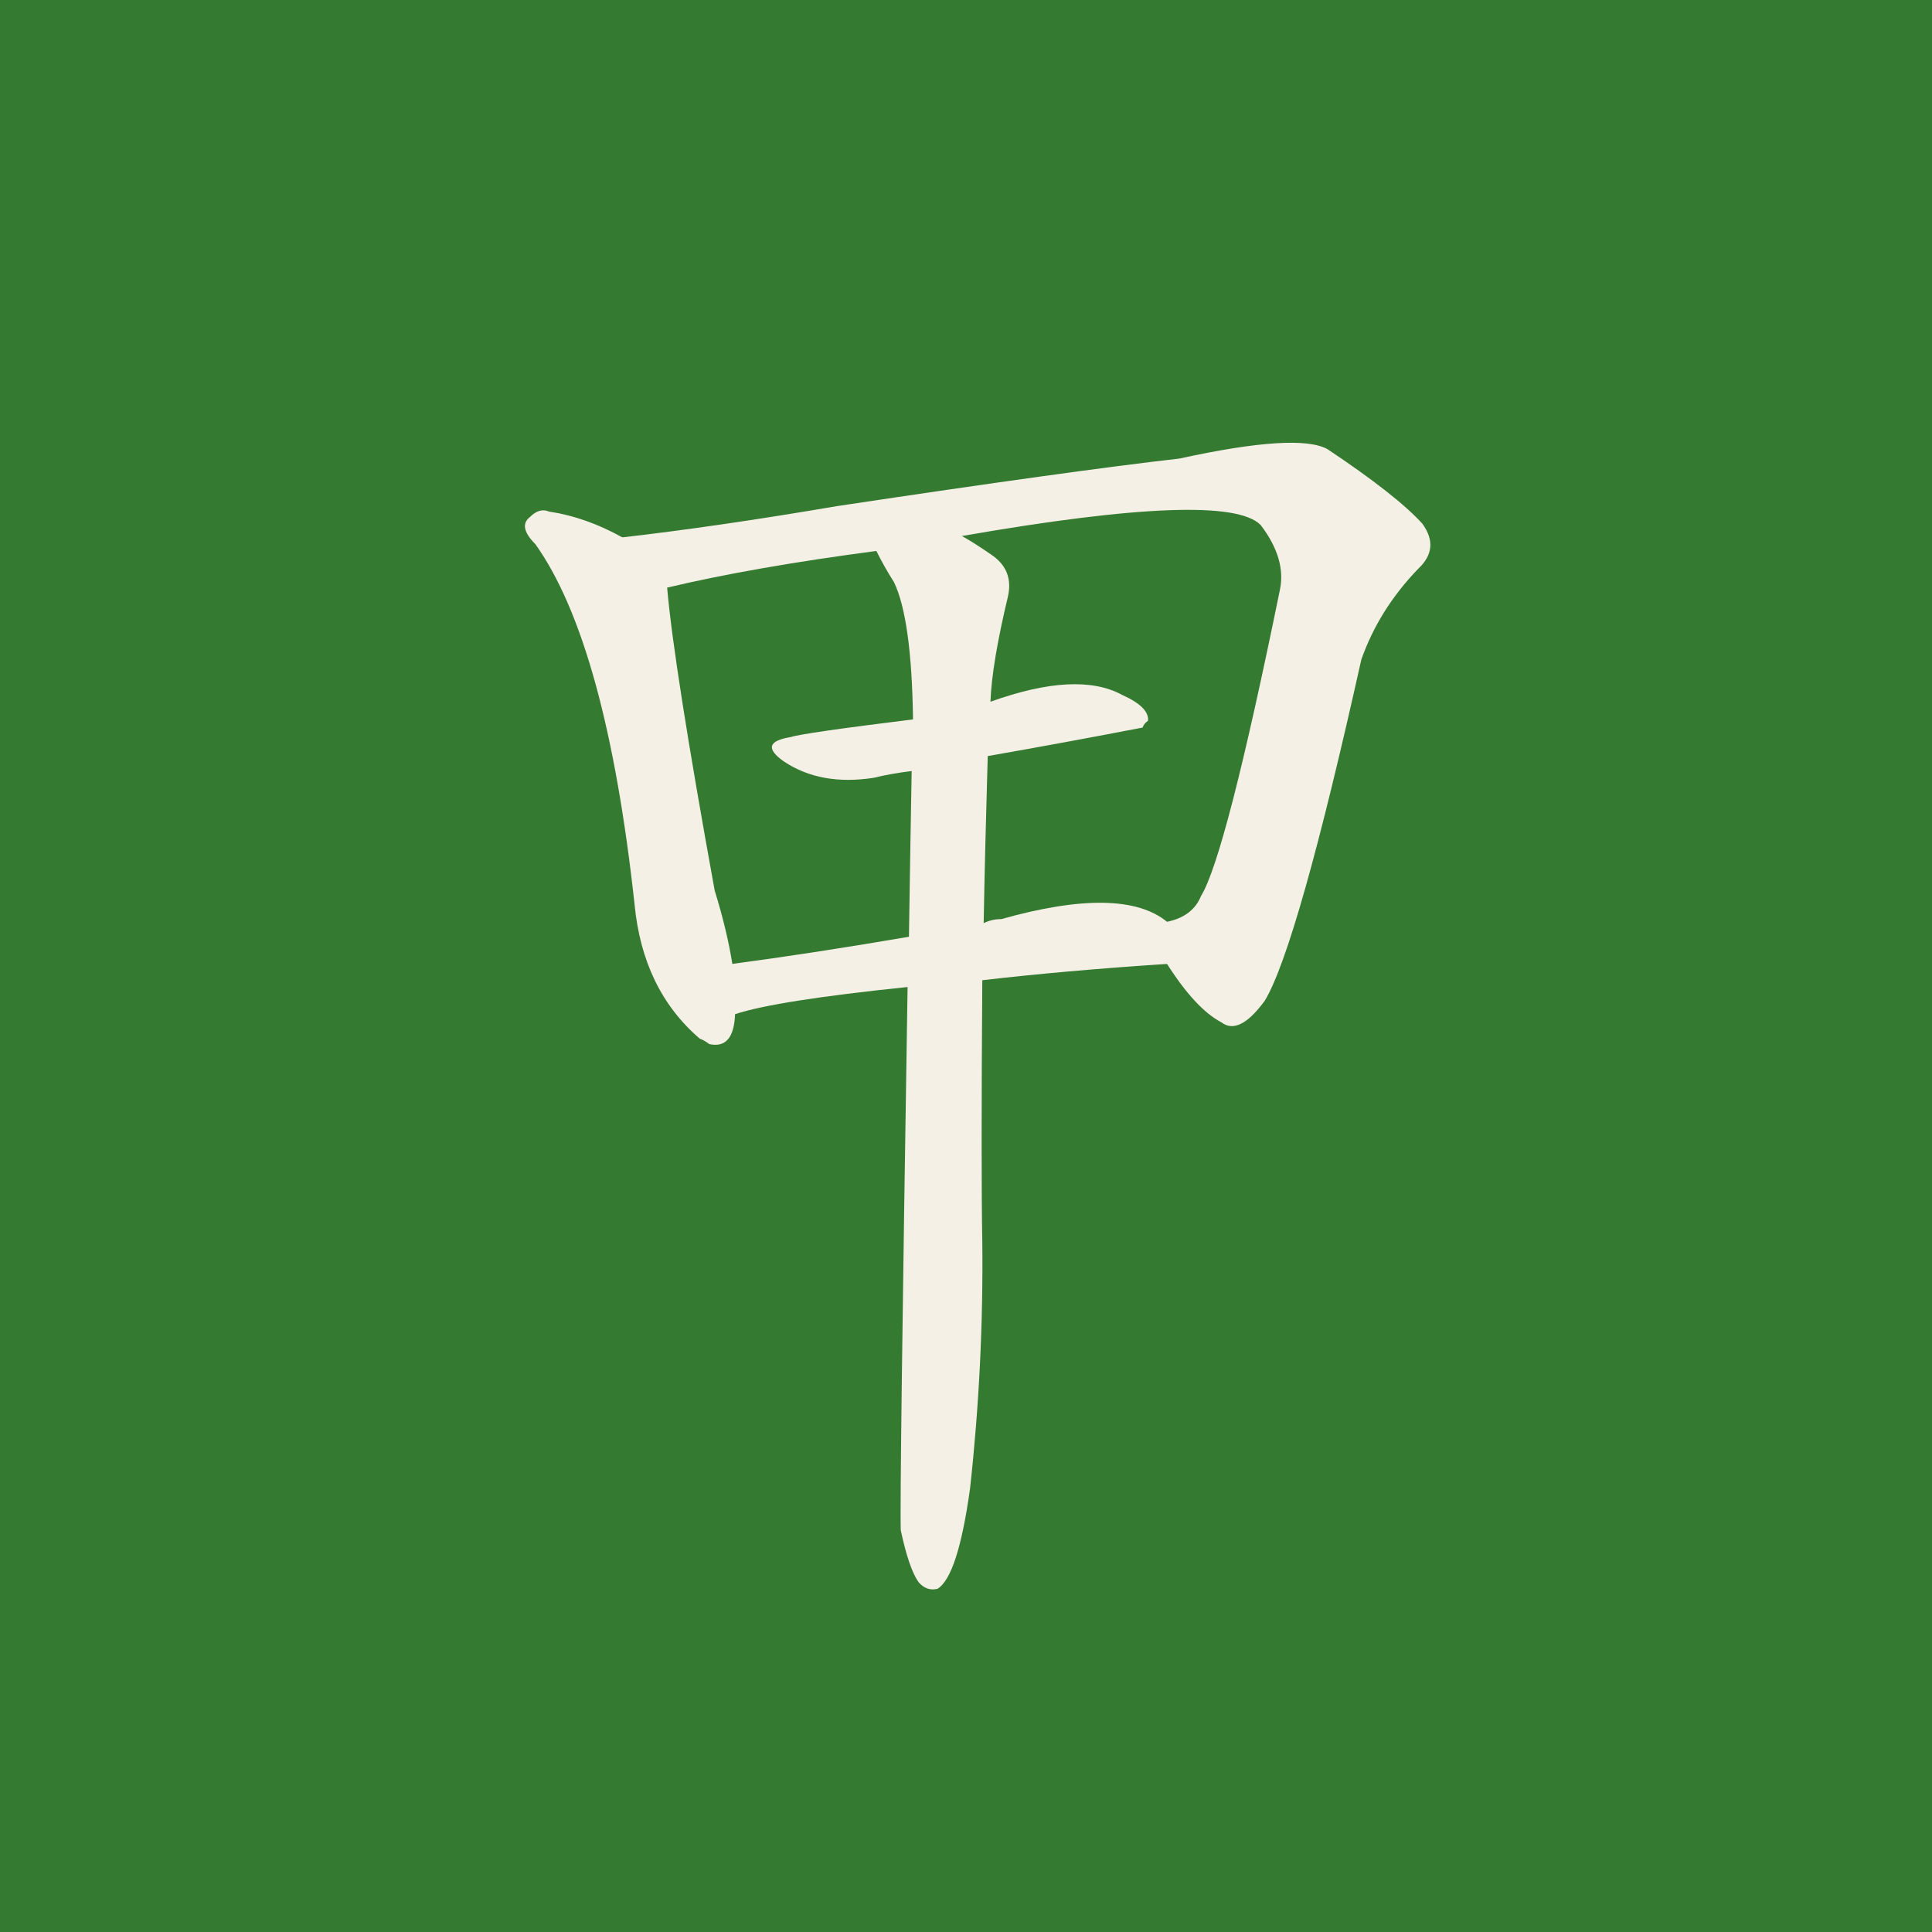
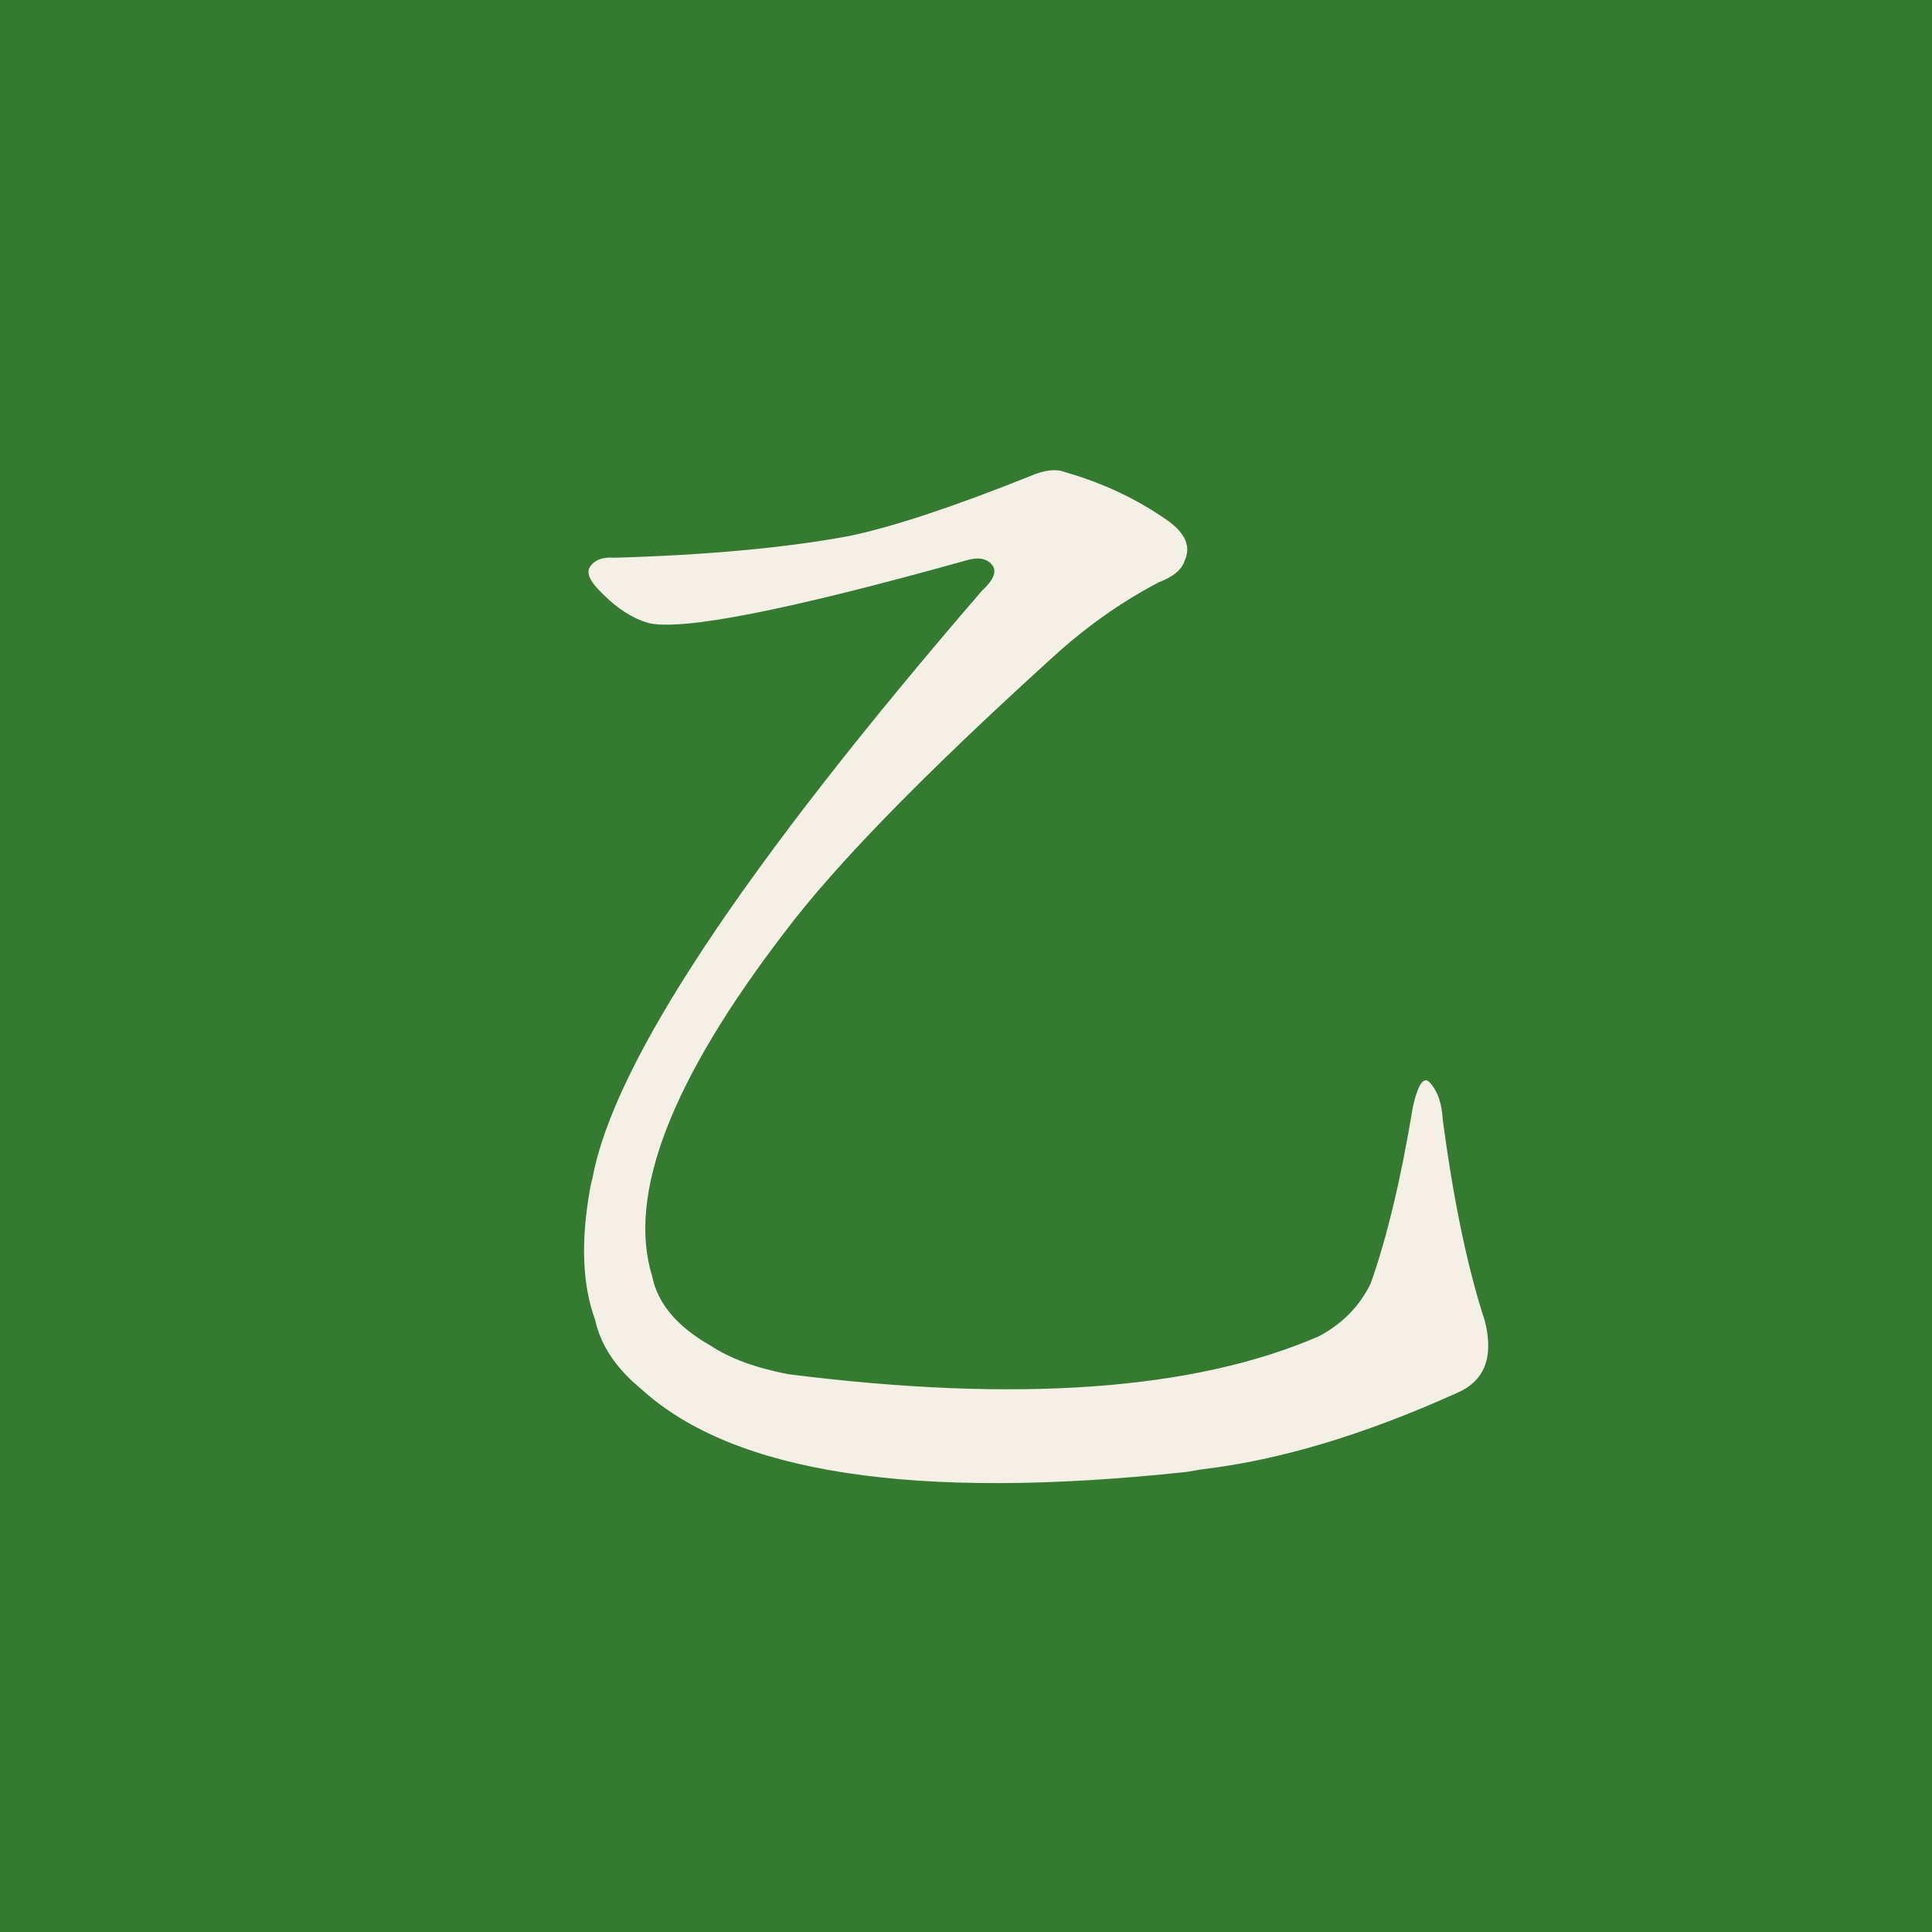
<svg xmlns="http://www.w3.org/2000/svg" viewBox="0 0 512 512">
  <rect width="512" height="512" fill="#357A31" />
  <g fill="#F5F0E6" transform="translate(71.68,403.05) scale(0.36,-0.36)">
-     <path d="M 259 724 Q 232 739 205 743 Q 198 746 191 739 Q 182 732 195 719 Q 247 646 268 454 Q 274 391 316 355 Q 319 354 323 351 Q 341 347 342 373 L 340 410 Q 336 435 327 464 Q 297 629 292 687 C 290 708 286 710 259 724 Z" />
-     <path d="M 660 410 Q 681 377 700 367 Q 713 357 732 383 Q 756 423 803 634 Q 816 671 845 701 Q 861 716 848 734 Q 829 755 778 789 Q 756 801 669 782 Q 590 773 417 747 Q 329 732 259 724 C 229 720 263 680 292 687 Q 355 702 446 714 L 509 725 Q 704 759 729 733 Q 748 708 743 685 Q 703 489 685 460 Q 679 445 660 441 C 645 431 645 431 660 410 Z" />
-     <path d="M 528 563 Q 585 573 642 584 Q 643 587 646 589 Q 647 599 627 608 Q 594 626 530 603 L 473 590 Q 392 580 383 577 Q 358 573 378 559 Q 405 541 444 547 Q 456 550 472 552 L 528 563 Z" />
-     <path d="M 524 398 Q 584 405 660 410 C 690 412 685 425 660 441 Q 627 468 538 443 Q 531 443 525 440 L 470 430 Q 400 418 340 410 C 310 406 313 365 342 373 Q 372 383 469 393 L 524 398 Z" />
-     <path d="M 464 -7 Q 470 -35 477 -45 Q 483 -52 491 -50 Q 506 -41 515 24 Q 525 115 524 206 Q 523 257 524 398 L 525 440 Q 526 495 528 563 L 530 603 Q 531 631 543 681 Q 547 700 531 711 Q 518 720 509 725 C 484 741 431 740 446 714 Q 452 702 459 691 Q 472 664 473 590 L 472 552 Q 471 497 470 430 L 469 393 Q 463 14 464 -7 Z" />
+     <path d="M 873 94 Q 904 107 894 147 Q 875 205 863 295 Q 862 313 854 322 Q 847 331 841 305 Q 828 226 810 175 Q 798 150 772 136 Q 634 76 381 108 Q 345 115 324 129 Q 287 150 281 180 Q 253 270 379 434 Q 434 507 575 635 Q 612 669 654 691 Q 670 697 673 707 Q 680 722 661 736 Q 627 760 585 772 Q 575 776 559 769 Q 474 735 426 725 Q 356 712 253 709 Q 240 710 235 702 Q 231 695 245 682 Q 261 666 278 661 Q 315 652 512 707 Q 525 711 531 704 Q 537 697 524 685 Q 260 379 237 252 Q 236 249 235 243 Q 225 186 239 148 Q 245 120 273 97 Q 375 4 674 36 Q 680 37 686 38 Q 771 48 873 94 Z" />
  </g>
</svg>
